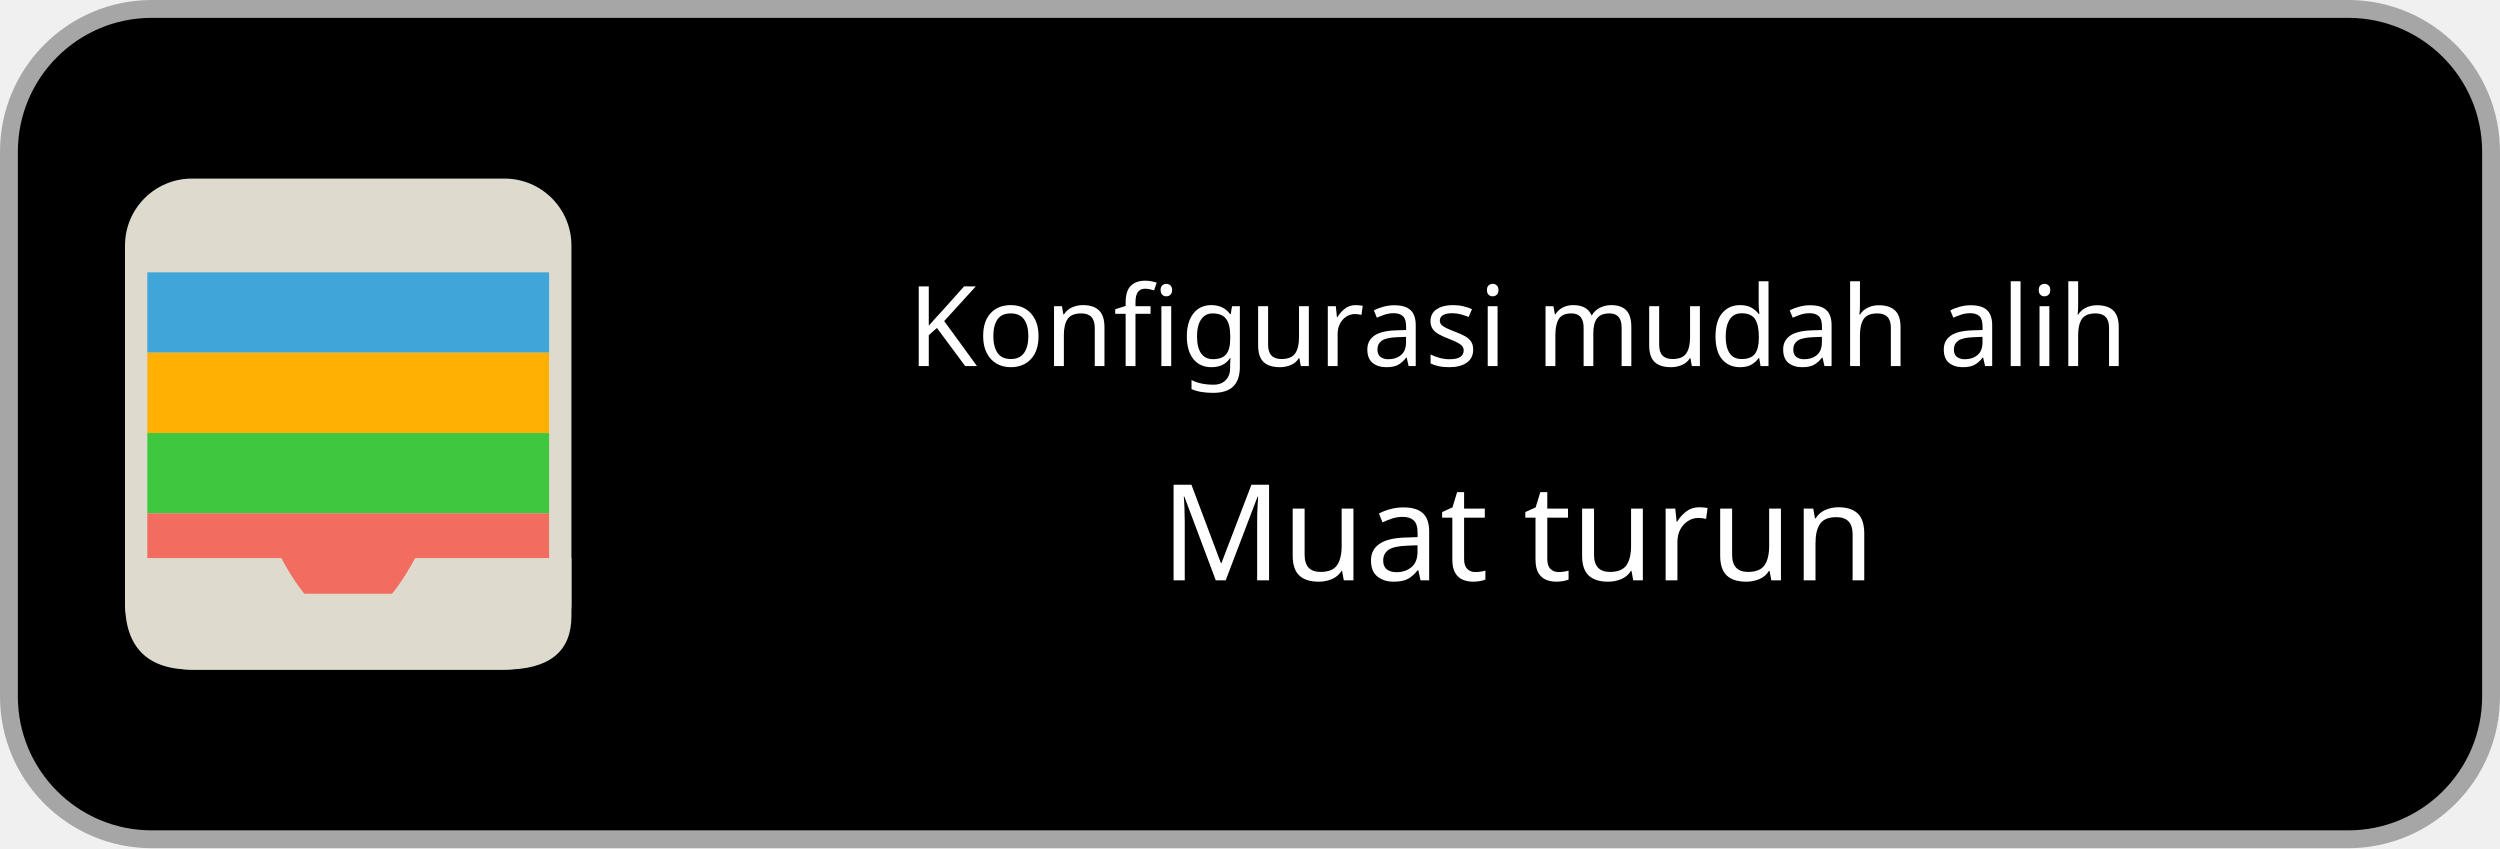
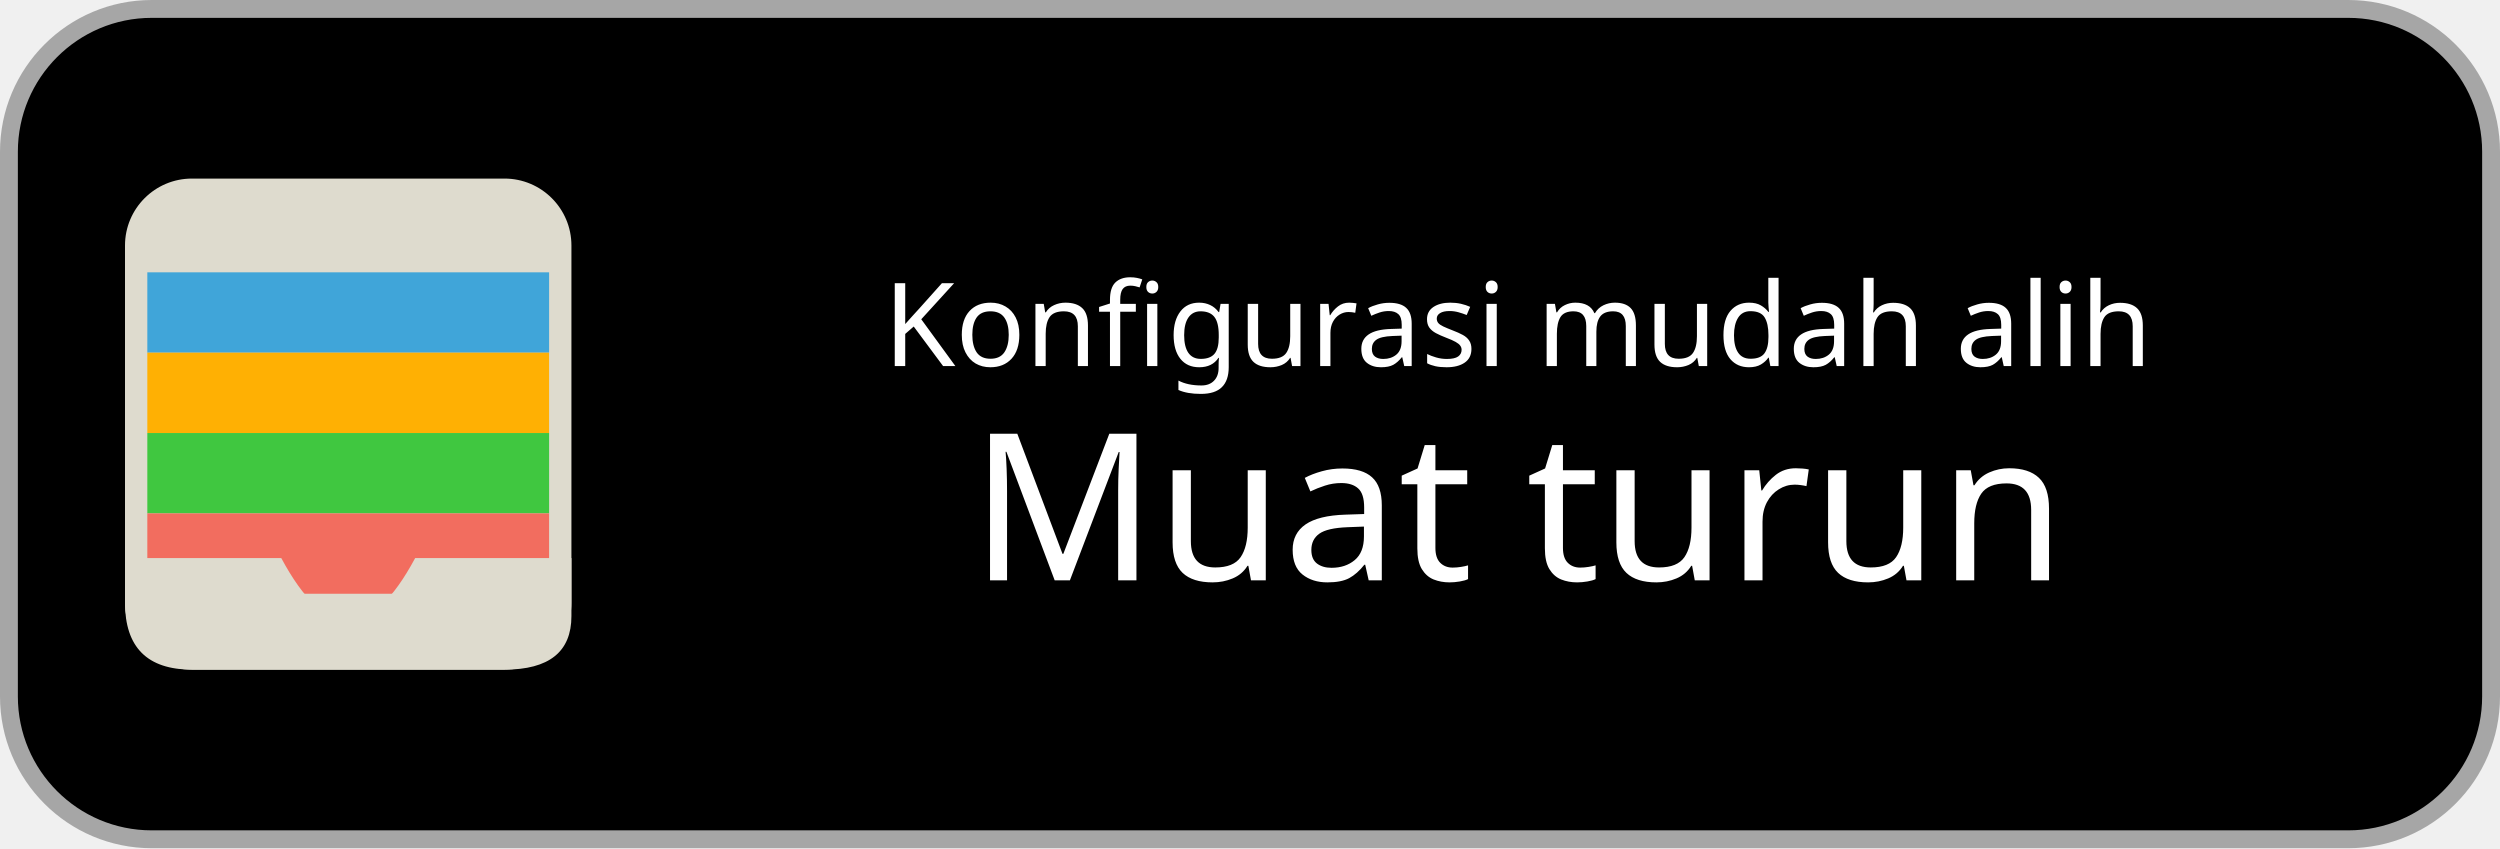
<svg xmlns="http://www.w3.org/2000/svg" width="560" height="190" viewBox="0 0 560 190">
  <rect x="2" y="2" width="556" height="186" rx="32" fill="black" stroke="#a6a6a6" stroke-width="4" />
  <g transform="translate(28 40)">
    <rect width="100" height="110" rx="15" fill="#dedbce" />
    <path d="M5 30h90" stroke="#40a5d9" stroke-width="18" />
    <path d="M5 48h90" stroke="#ffb003" stroke-width="18" />
    <path d="M5 66h90" stroke="#40c740" stroke-width="18" />
    <path d="M5 84h90" stroke="#f26d5f" stroke-width="18" />
    <path d="M0 85h35q15 28 30 0h35v13q0 12-15 12H15Q0 110 0 95" fill="#dedbce" />
  </g>
  <g fill="white" font-family="sans-serif" text-anchor="middle">
-     <text x="340" y="82" font-size="25" textLength="350" lengthAdjust="spacingAndGlyphs">Konfigurasi mudah alih</text>
-     <text x="340" y="130" font-size="30" textLength="310" lengthAdjust="spacingAndGlyphs">Muat turun</text>
+     <text x="340" y="82" font-size="26">Konfigurasi mudah alih</text>
+     <text x="340" y="130" font-size="46">Muat turun</text>
  </g>
</svg>
